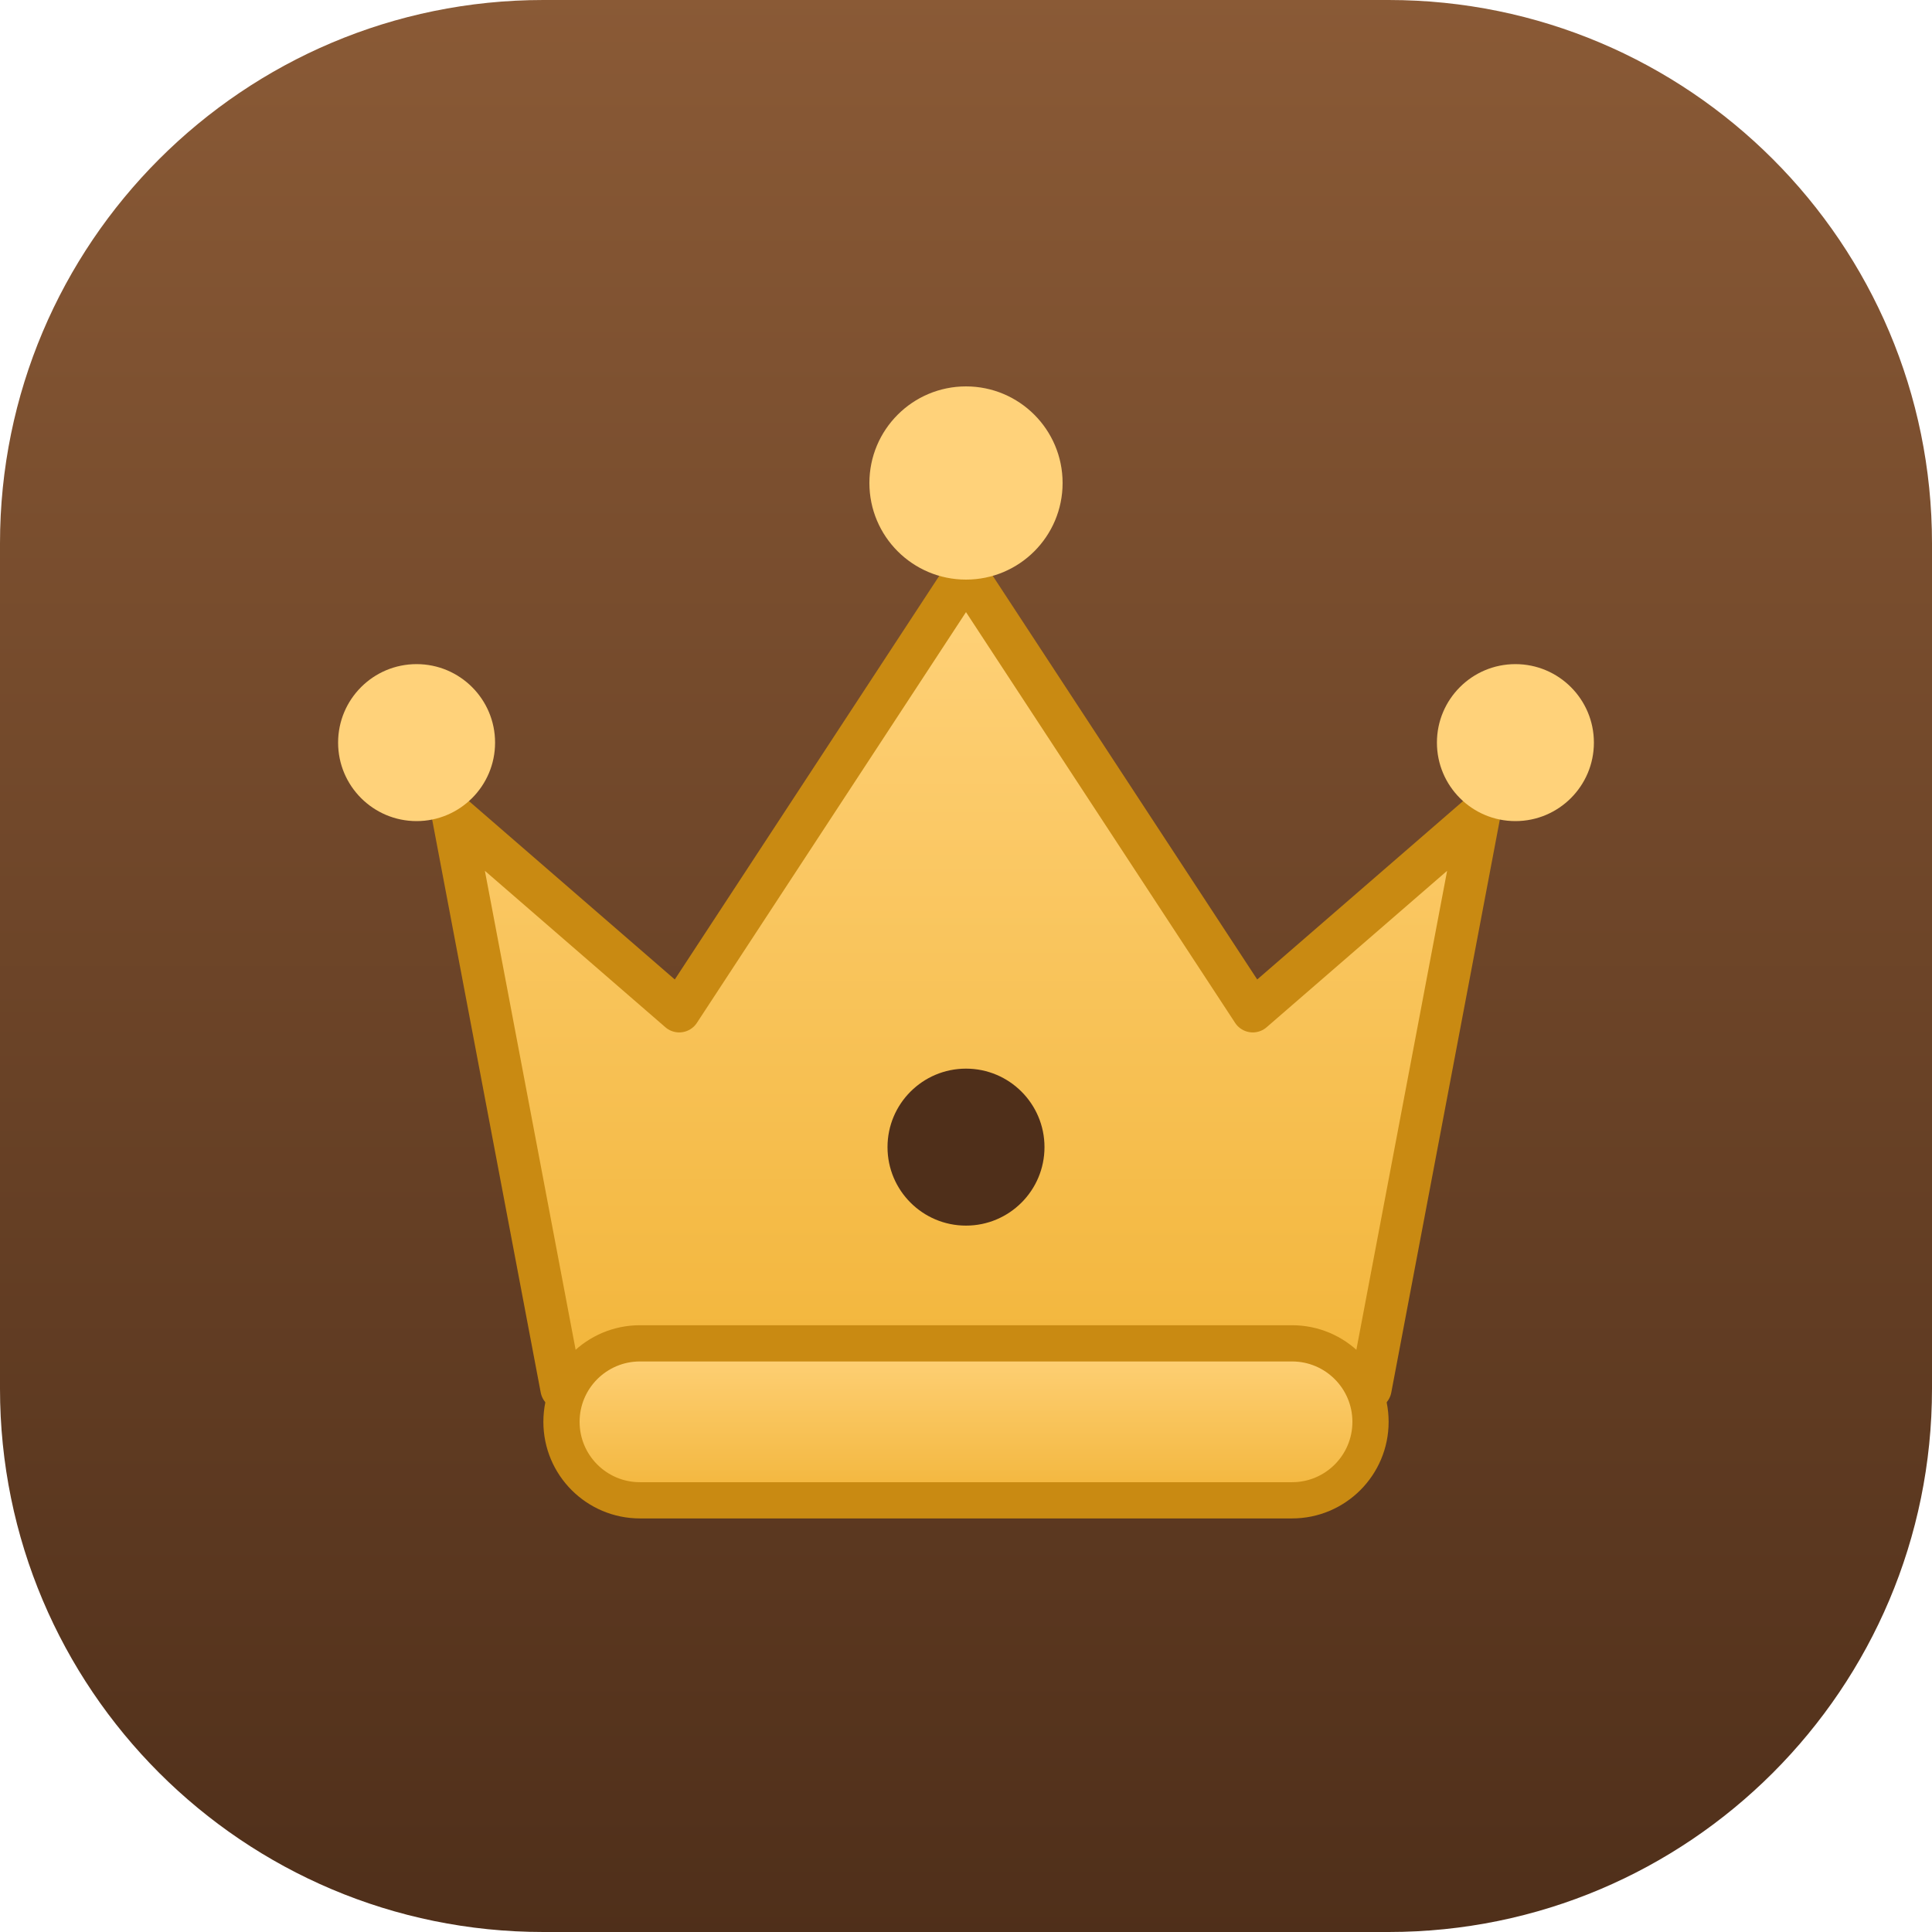
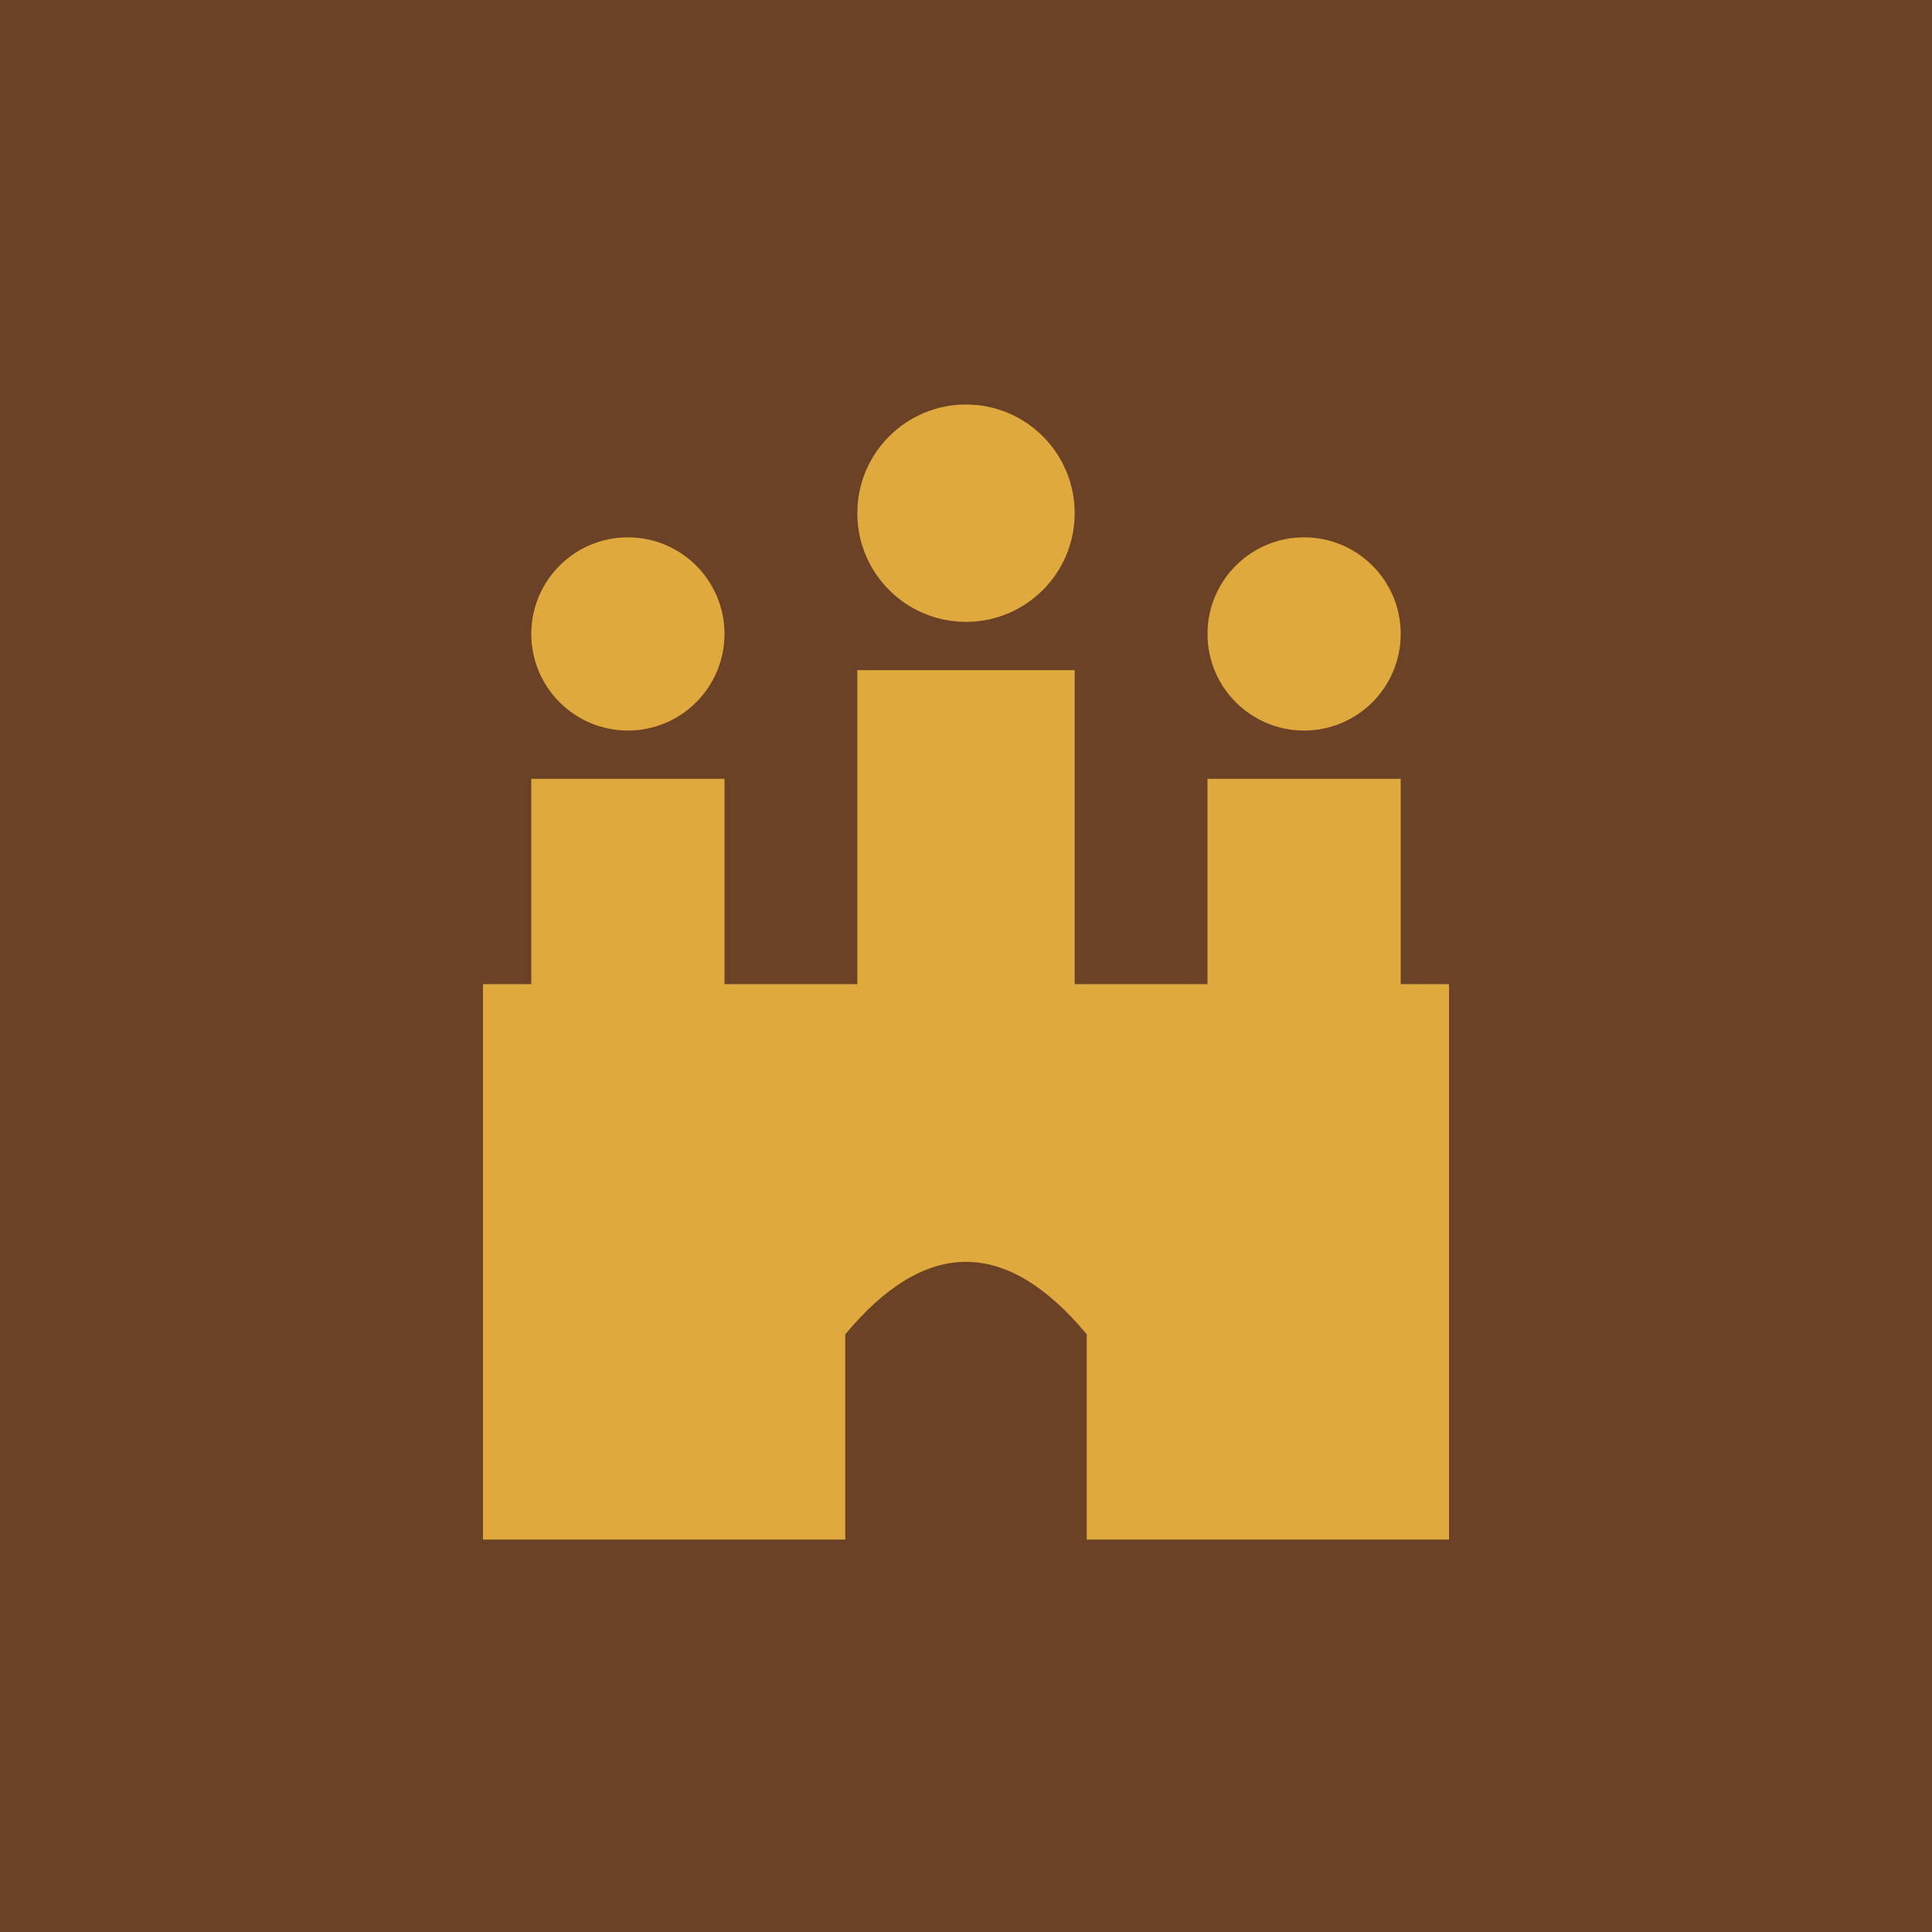
- <svg xmlns="http://www.w3.org/2000/svg" viewBox="0 0 64 64">
-   <defs>
-     <linearGradient id="g" x1="0" y1="0" x2="0" y2="1">
-       <stop offset="0" stop-color="#8A5A36" />
-       <stop offset="1" stop-color="#4F2F1A" />
-     </linearGradient>
-     <linearGradient id="c" x1="0" y1="0" x2="0" y2="1">
-       <stop offset="0" stop-color="#FFD27A" />
-       <stop offset="1" stop-color="#F2B53A" />
-     </linearGradient>
-   </defs>
-   <rect width="64" height="64" rx="18" fill="url(#g)" />
-   <path d="M15 27l7.5 6.5L32 19l9.5 14.5L49 27l-3.6 19H18.6z" fill="url(#c)" stroke="#C98A12" stroke-width="1.4" stroke-linejoin="round" />
-   <rect x="18.6" y="44.5" width="26.8" height="5.2" rx="2.6" fill="url(#c)" stroke="#C98A12" stroke-width="1.2" />
-   <circle cx="32" cy="16" r="3.2" fill="#FFD27A" />
-   <circle cx="13.8" cy="24.6" r="2.6" fill="#FFD27A" />
-   <circle cx="50.2" cy="24.6" r="2.6" fill="#FFD27A" />
-   <circle cx="32" cy="38" r="2.6" fill="#4F2F1A" />
+ <svg xmlns="http://www.w3.org/2000/svg" viewBox="0 0 512 512" width="512" height="512">
+   <rect width="512" height="512" fill="#6b4226" />
+   <g fill="#e0a93e" color="#e0a93e" transform="translate(51.2 51.2) scale(.8)">
+     <circle cx="144" cy="146" r="32" />
+     <circle cx="256" cy="106" r="36" />
+     <circle cx="368" cy="146" r="32" />
+     <path d="M96 446 V262 H112 V194 H176 V262 H220 V158 H292 V262 H336 V194 H400 V262 H416 V446 H296 V378 Q256 330 216 378 V446 Z" />
+   </g>
</svg>
